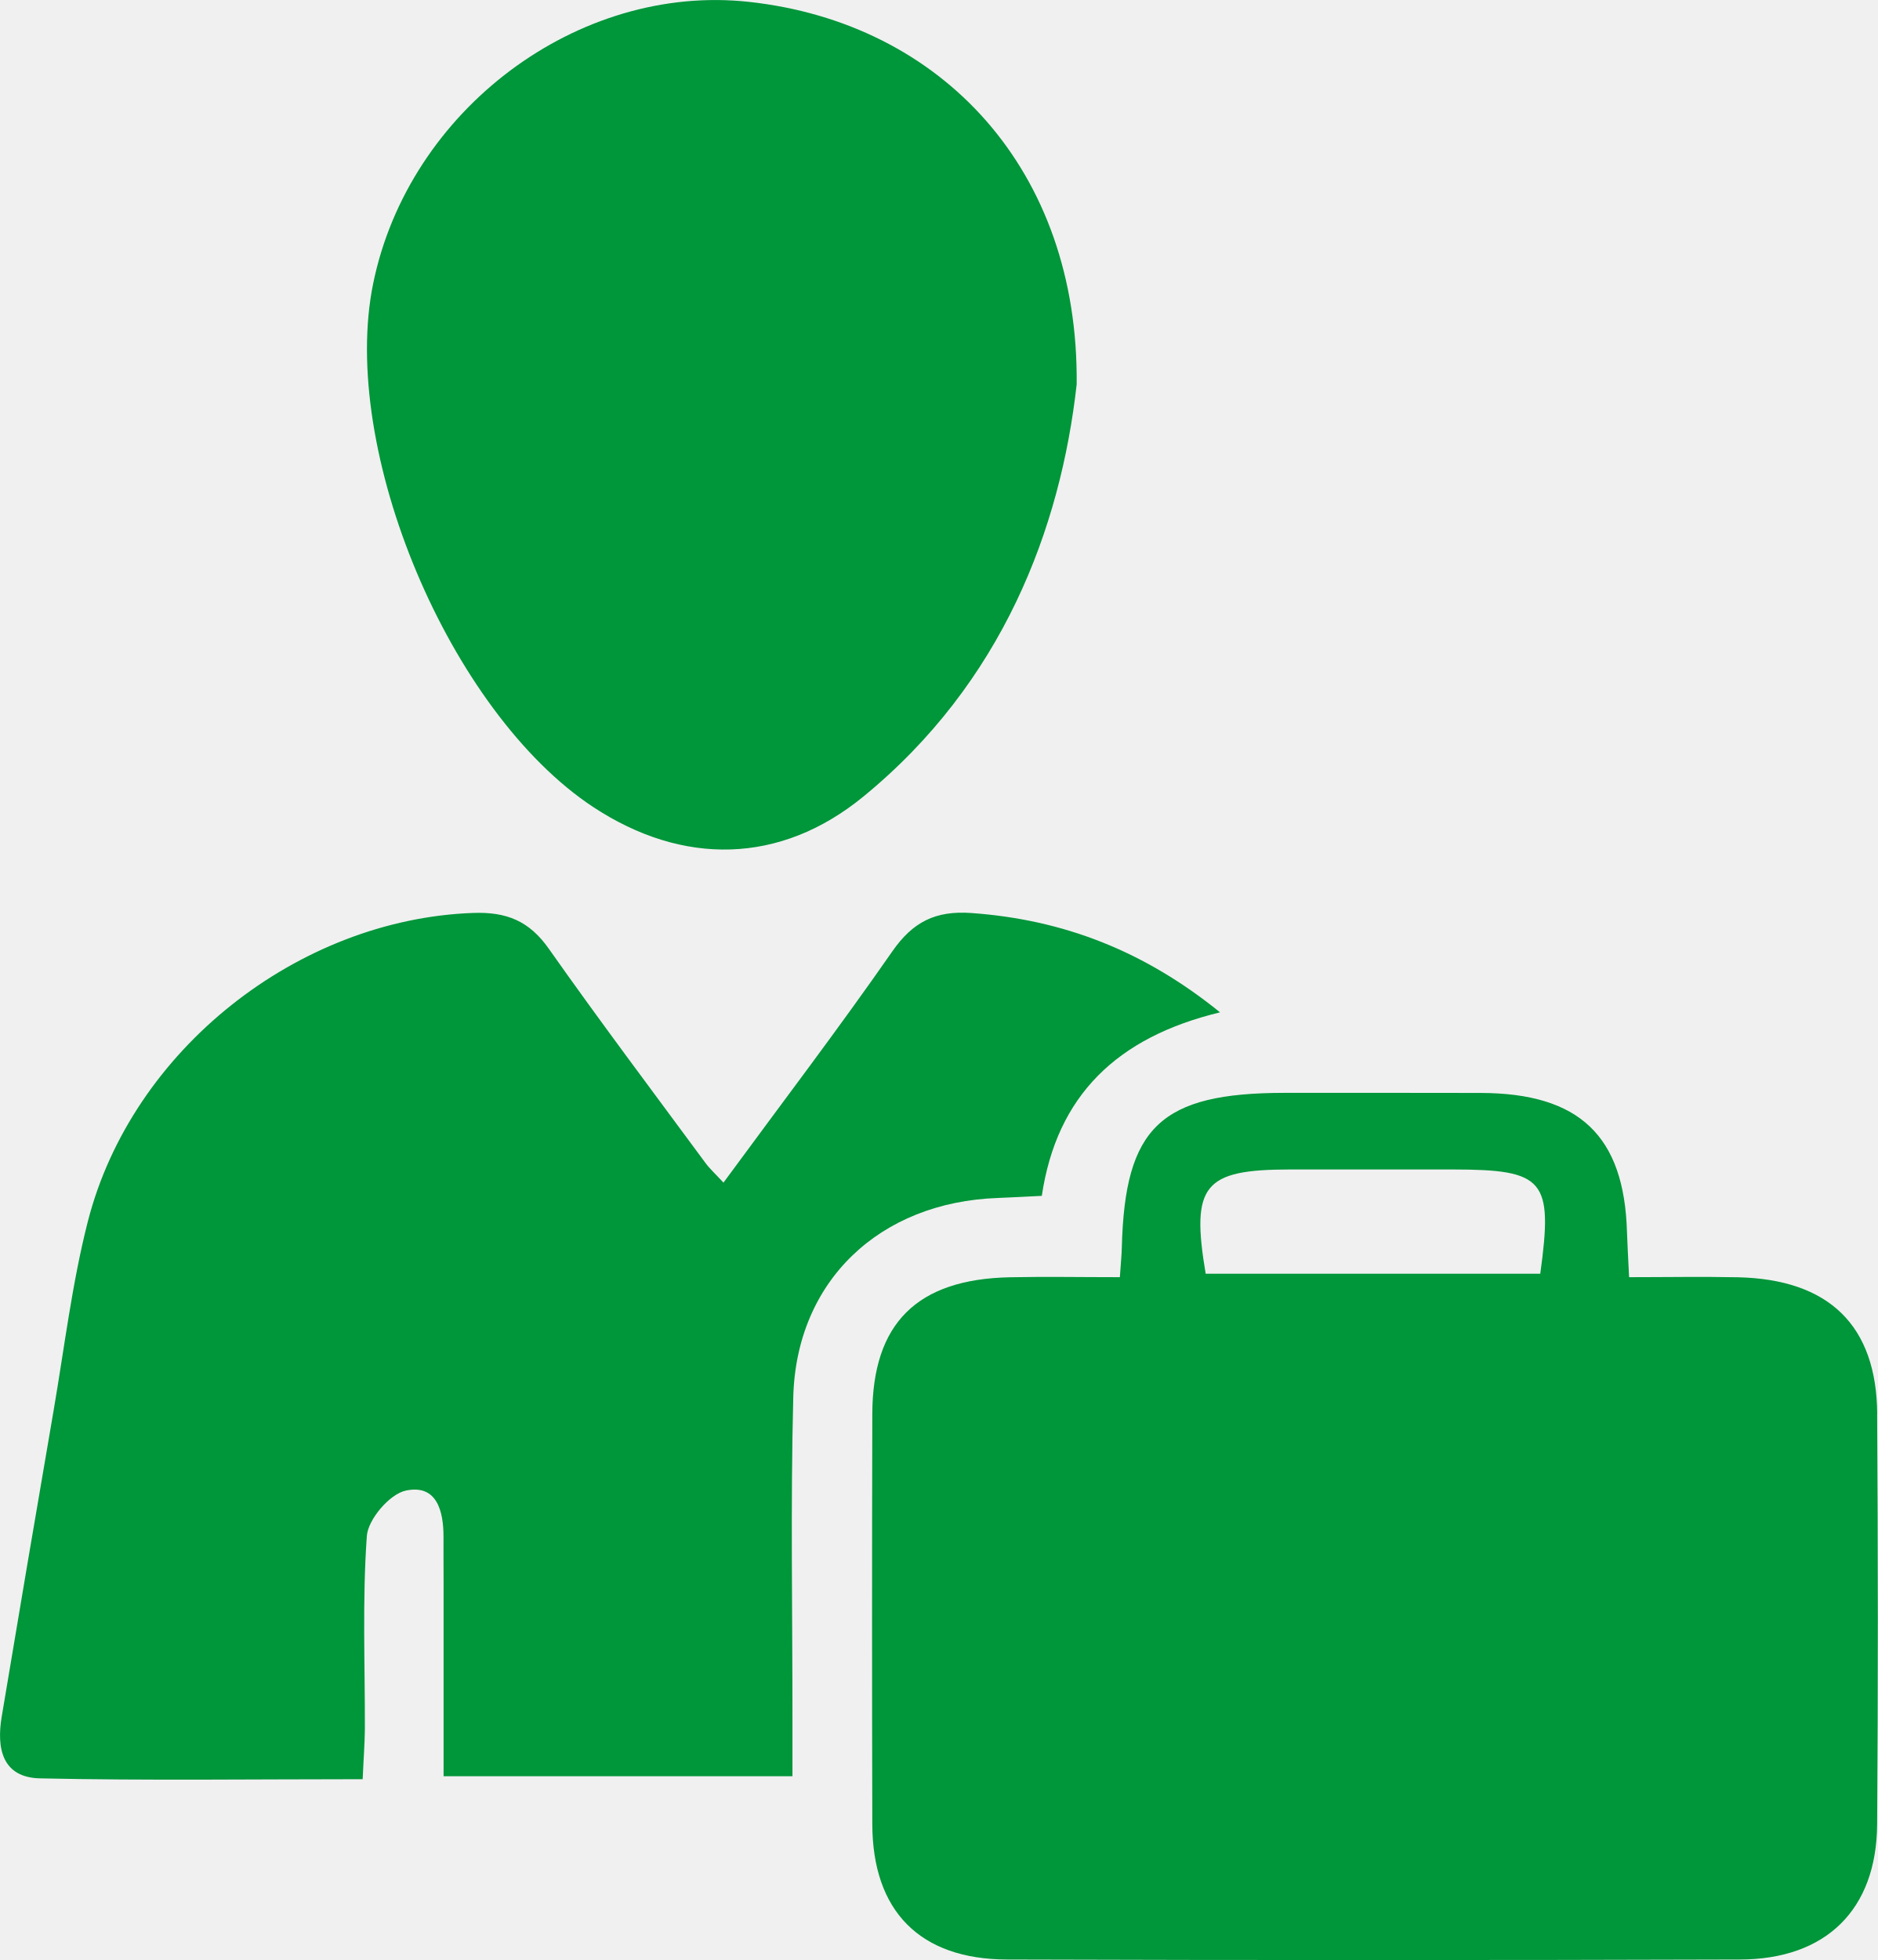
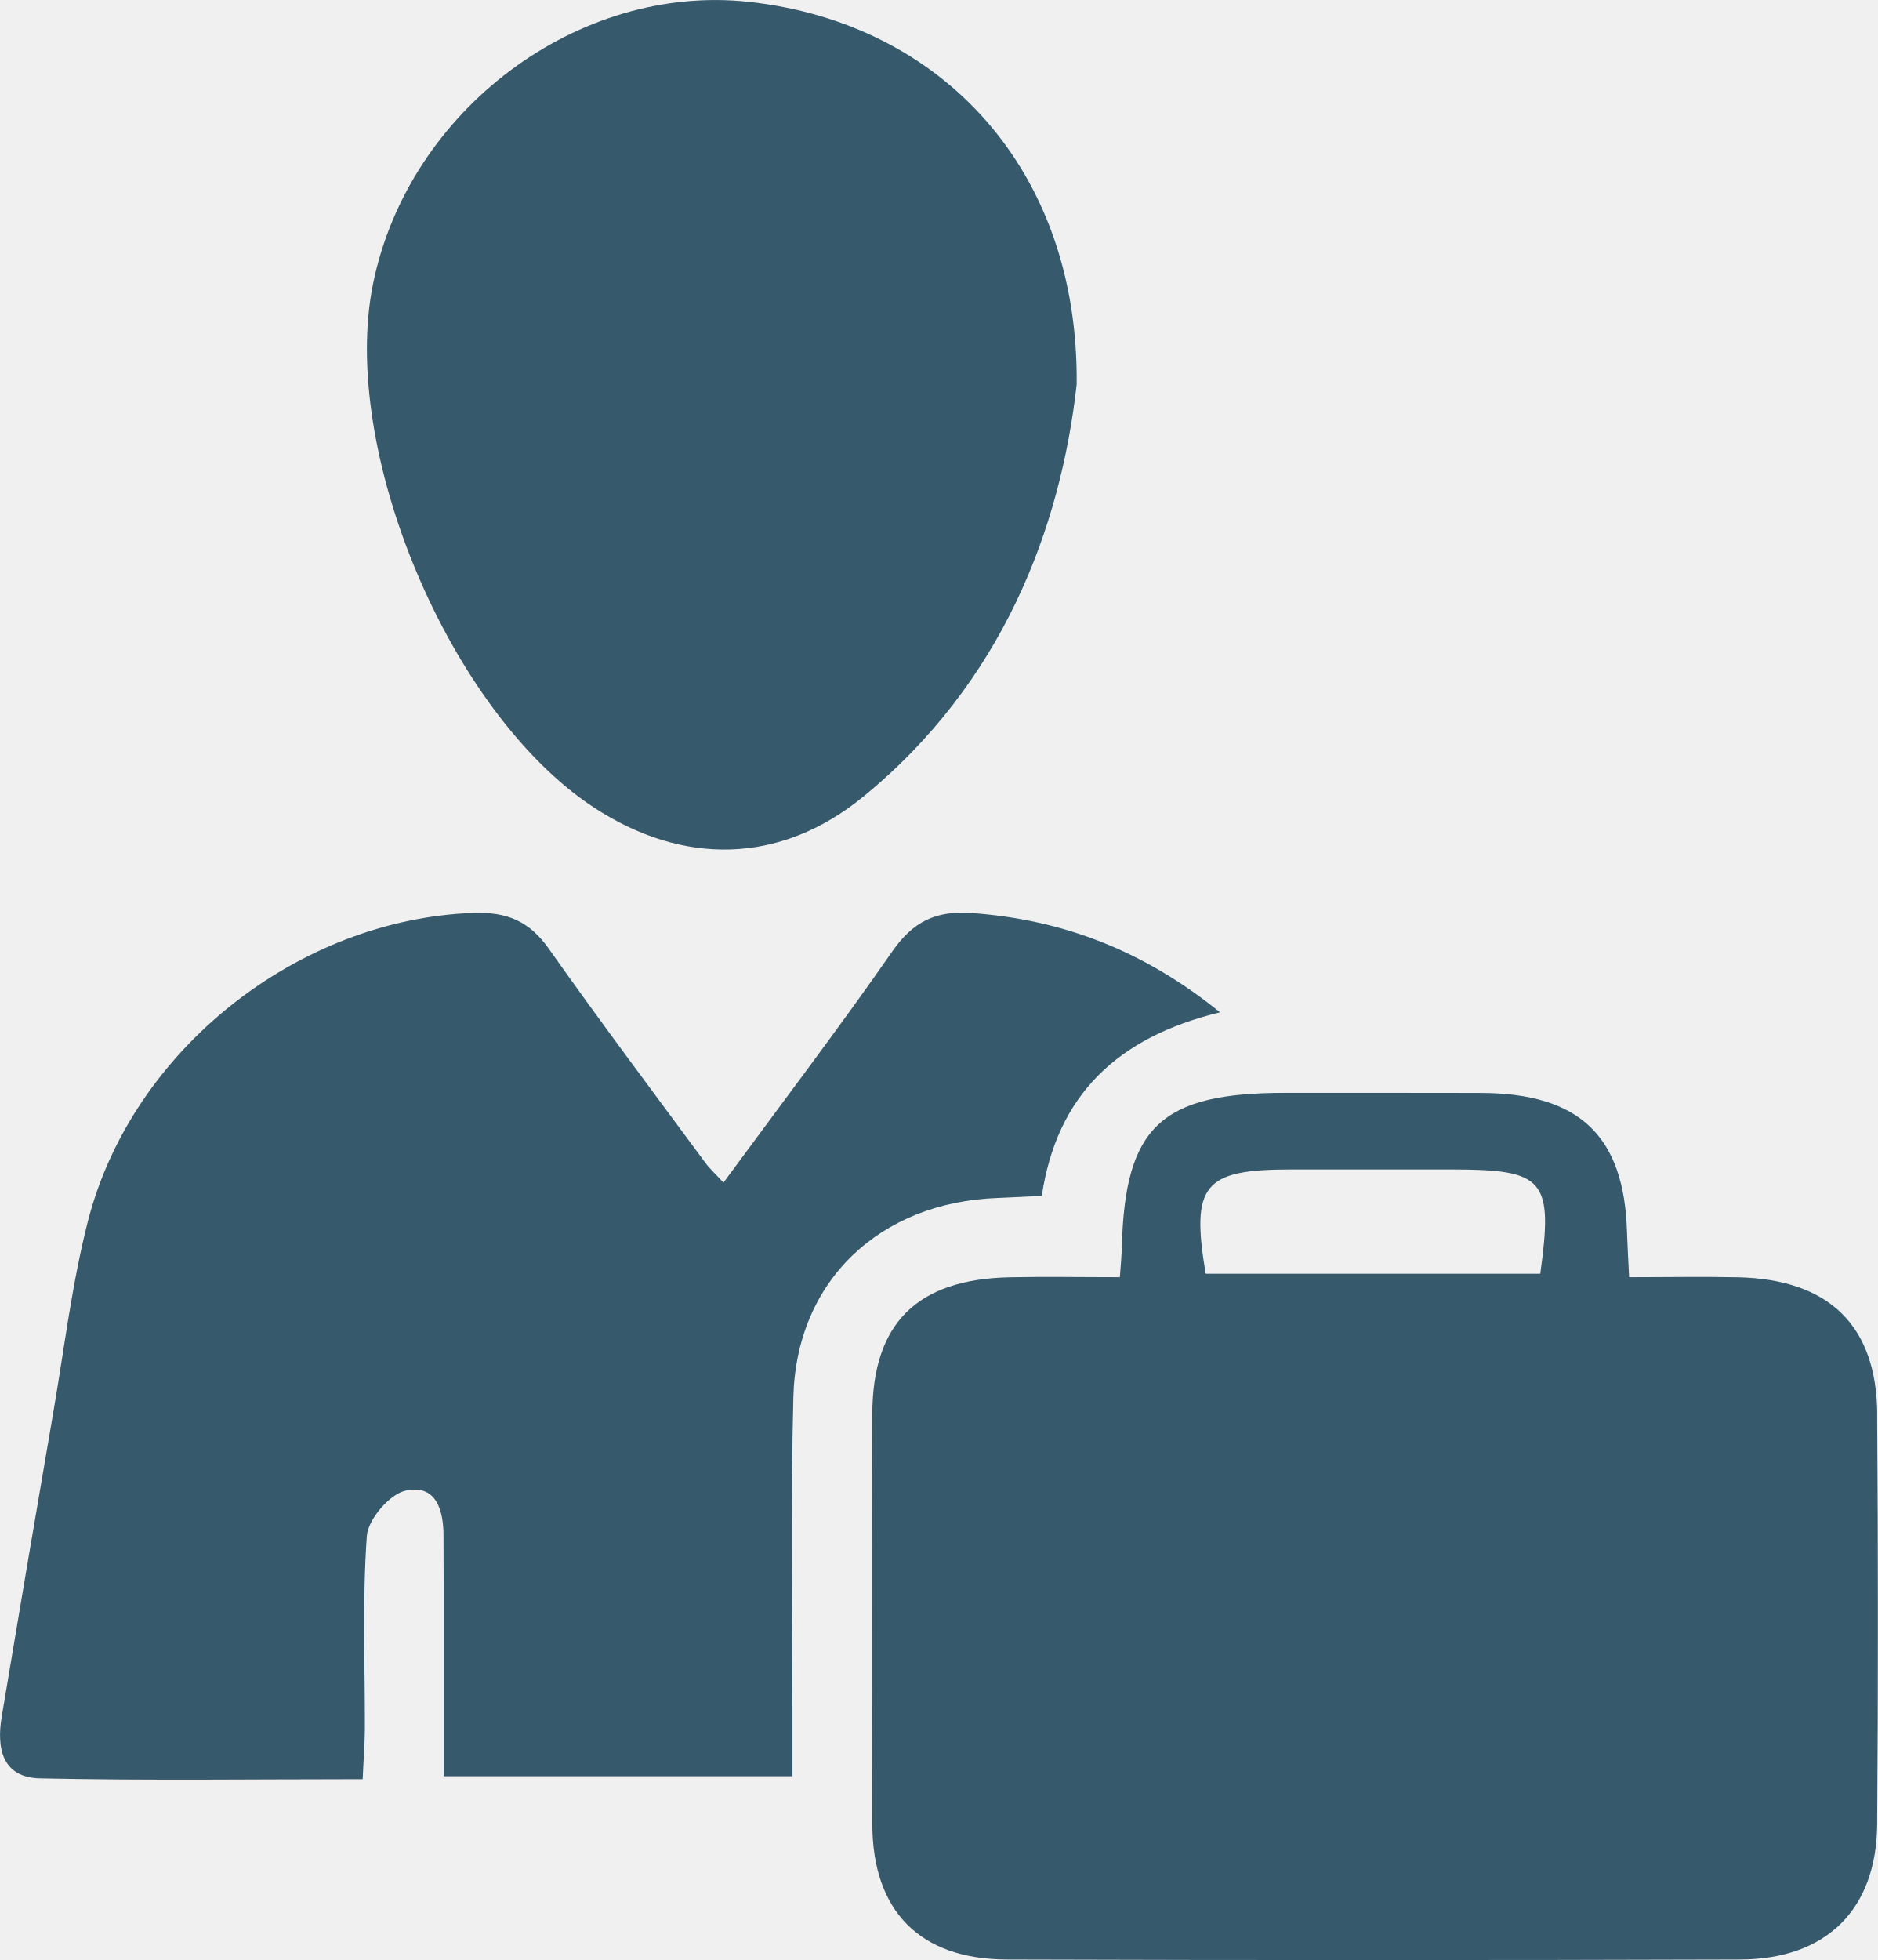
<svg xmlns="http://www.w3.org/2000/svg" width="23" height="24" viewBox="0 0 23 24" fill="none">
-   <g clip-path="url(#clip0_63_1106)">
-     <path d="M22.992 17.319C22.986 16.23 22.401 15.665 21.285 15.64C20.845 15.631 20.405 15.639 19.953 15.639C19.941 15.387 19.932 15.236 19.927 15.084C19.893 13.909 19.344 13.386 18.136 13.383C17.334 13.381 16.533 13.382 15.731 13.382C14.216 13.383 13.777 13.8 13.74 15.275C13.738 15.368 13.728 15.461 13.716 15.639C13.227 15.639 12.799 15.631 12.37 15.64C11.231 15.663 10.686 16.204 10.684 17.317C10.68 18.99 10.68 20.663 10.684 22.335C10.686 23.4 11.265 23.992 12.335 23.994C15.327 24.003 18.319 24.003 21.31 23.994C22.365 23.992 22.984 23.384 22.991 22.339C23.003 20.665 23.002 18.992 22.991 17.319H22.992ZM18.865 15.597H14.767C14.584 14.51 14.743 14.321 15.798 14.32H17.788C18.918 14.321 19.024 14.442 18.865 15.597Z" fill="#00963A" />
-     <path d="M14.943 12.396C13.681 12.7 12.943 13.414 12.76 14.643C12.566 14.652 12.394 14.663 12.221 14.669C10.773 14.72 9.753 15.685 9.716 17.106C9.682 18.433 9.707 19.759 9.706 21.086C9.706 21.293 9.706 21.5 9.706 21.75H5.433V19.396C5.433 19.203 5.431 19.011 5.432 18.819C5.433 18.501 5.349 18.172 4.971 18.252C4.773 18.293 4.507 18.605 4.493 18.809C4.437 19.593 4.471 20.384 4.469 21.173C4.467 21.36 4.452 21.546 4.442 21.786C3.102 21.786 1.798 21.804 0.494 21.776C0.023 21.767 -0.043 21.404 0.021 21.02C0.23 19.771 0.441 18.523 0.656 17.275C0.789 16.5 0.882 15.715 1.076 14.956C1.615 12.853 3.65 11.258 5.79 11.179C6.206 11.163 6.484 11.278 6.723 11.619C7.345 12.502 7.996 13.367 8.638 14.237C8.692 14.311 8.762 14.374 8.861 14.481C9.569 13.517 10.269 12.598 10.928 11.651C11.179 11.289 11.457 11.148 11.9 11.18C13.023 11.261 14.01 11.641 14.943 12.396Z" fill="#00963A" />
-     <path d="M13.187 4.707C12.99 6.469 12.281 8.359 10.572 9.756C9.553 10.589 8.36 10.602 7.267 9.883C5.506 8.722 4.153 5.506 4.571 3.47C5.006 1.346 7.079 -0.207 9.174 0.023C11.54 0.282 13.214 2.085 13.187 4.707Z" fill="#00963A" />
+   <g clip-path="url(#clip0_474_4577)">
+     <path d="M22.992 17.319C22.986 16.23 22.401 15.665 21.285 15.64C20.845 15.631 20.405 15.639 19.953 15.639C19.941 15.387 19.932 15.236 19.927 15.084C19.893 13.909 19.344 13.386 18.136 13.383C17.334 13.381 16.533 13.382 15.731 13.382C14.216 13.383 13.777 13.8 13.74 15.275C13.738 15.368 13.729 15.461 13.716 15.639C13.227 15.639 12.799 15.631 12.37 15.64C11.231 15.663 10.686 16.204 10.684 17.317C10.68 18.99 10.68 20.663 10.684 22.335C10.686 23.4 11.265 23.992 12.335 23.994C15.327 24.003 18.319 24.003 21.31 23.994C22.365 23.992 22.984 23.384 22.991 22.339C23.004 20.665 23.003 18.992 22.991 17.319H22.992ZM18.865 15.597H14.767C14.584 14.51 14.743 14.321 15.798 14.32H17.789C18.918 14.321 19.025 14.442 18.865 15.597Z" fill="#36596C" />
+     <path d="M14.943 12.396C13.682 12.7 12.943 13.414 12.76 14.643C12.566 14.652 12.394 14.663 12.221 14.669C10.773 14.72 9.753 15.685 9.717 17.106C9.683 18.433 9.707 19.759 9.706 21.086C9.706 21.293 9.706 21.5 9.706 21.75H5.434V19.396C5.434 19.203 5.431 19.011 5.432 18.819C5.434 18.501 5.349 18.172 4.971 18.252C4.773 18.293 4.507 18.605 4.493 18.809C4.437 19.593 4.471 20.384 4.469 21.173C4.468 21.36 4.452 21.546 4.442 21.786C3.102 21.786 1.798 21.804 0.494 21.776C0.024 21.767 -0.043 21.404 0.021 21.02C0.23 19.771 0.441 18.523 0.656 17.275C0.789 16.5 0.882 15.715 1.076 14.956C1.615 12.853 3.651 11.258 5.79 11.179C6.206 11.163 6.484 11.278 6.723 11.619C7.346 12.502 7.996 13.367 8.638 14.237C8.692 14.311 8.762 14.374 8.861 14.481C9.569 13.517 10.269 12.598 10.928 11.651C11.179 11.289 11.457 11.148 11.9 11.18C13.023 11.261 14.01 11.641 14.943 12.396Z" fill="#36596C" />
+     <path d="M13.187 4.707C12.99 6.469 12.281 8.359 10.572 9.756C9.553 10.589 8.359 10.602 7.267 9.883C5.506 8.722 4.153 5.506 4.57 3.47C5.006 1.346 7.079 -0.207 9.174 0.023C11.54 0.282 13.214 2.085 13.187 4.707Z" fill="#36596C" />
  </g>
  <defs>
-     <clipPath id="clip0_63_1106">
+     <clipPath id="clip0_474_4577">
      <rect width="23" height="24" fill="white" />
    </clipPath>
  </defs>
</svg>
